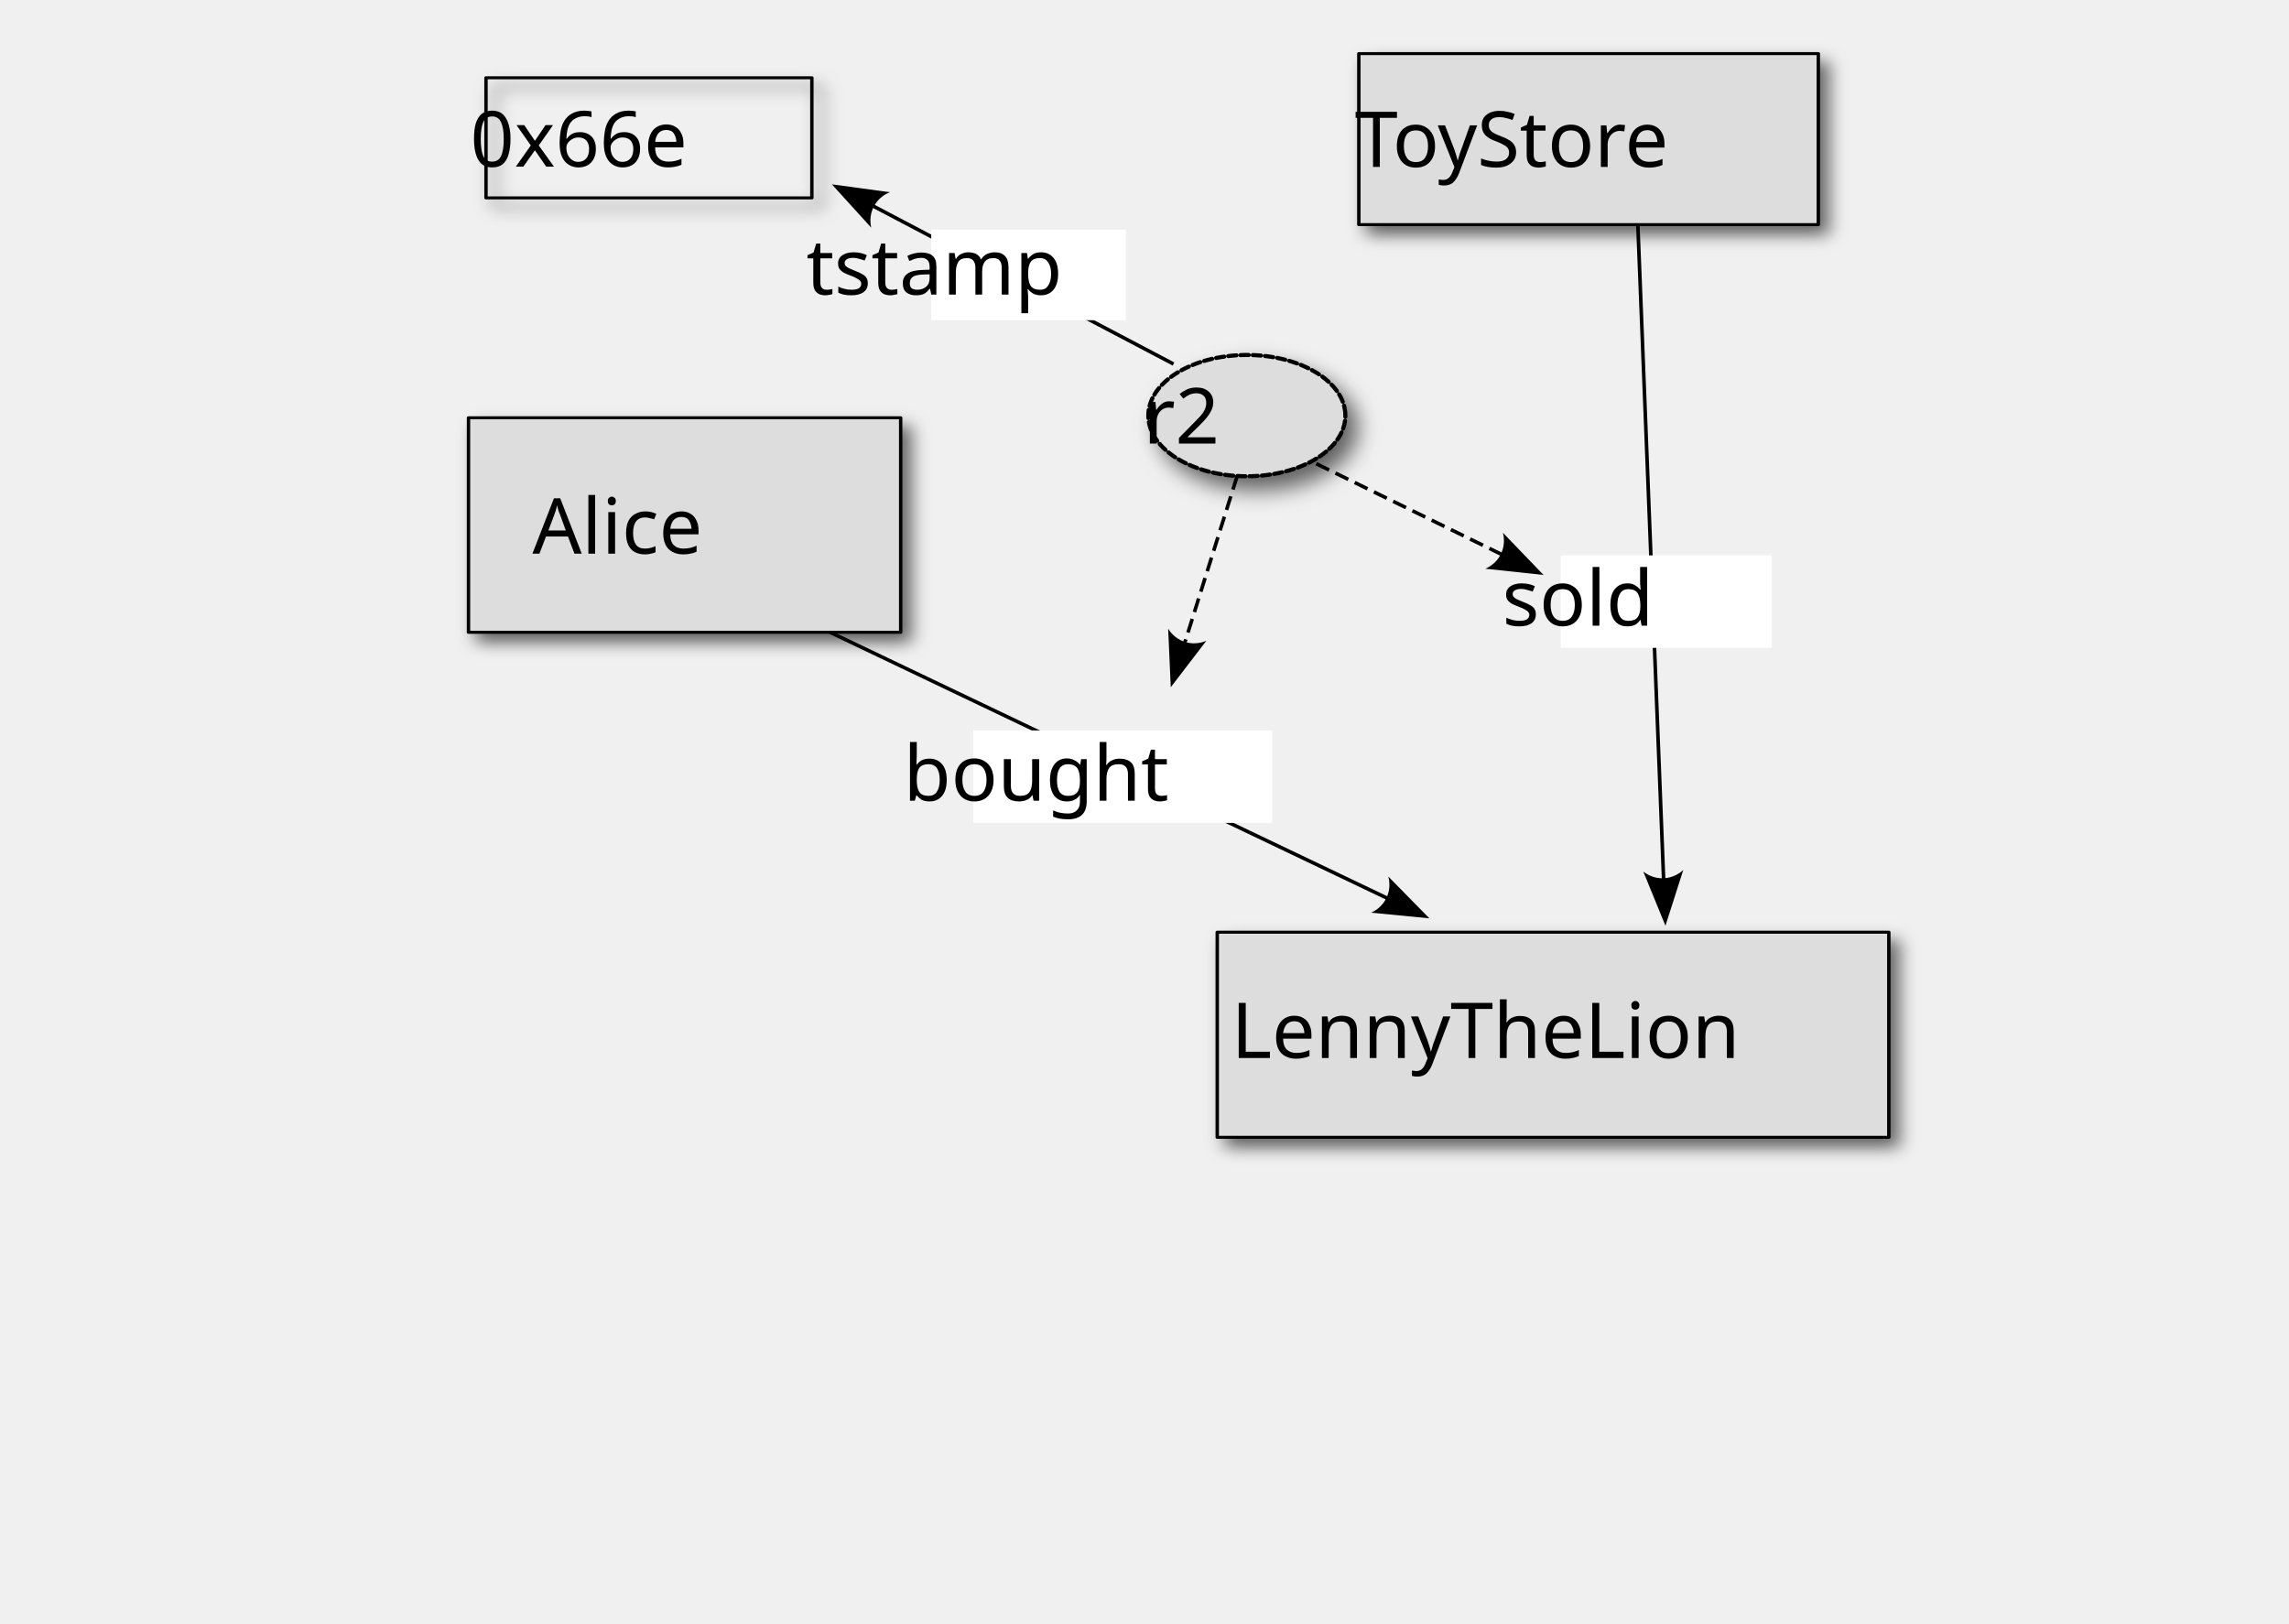
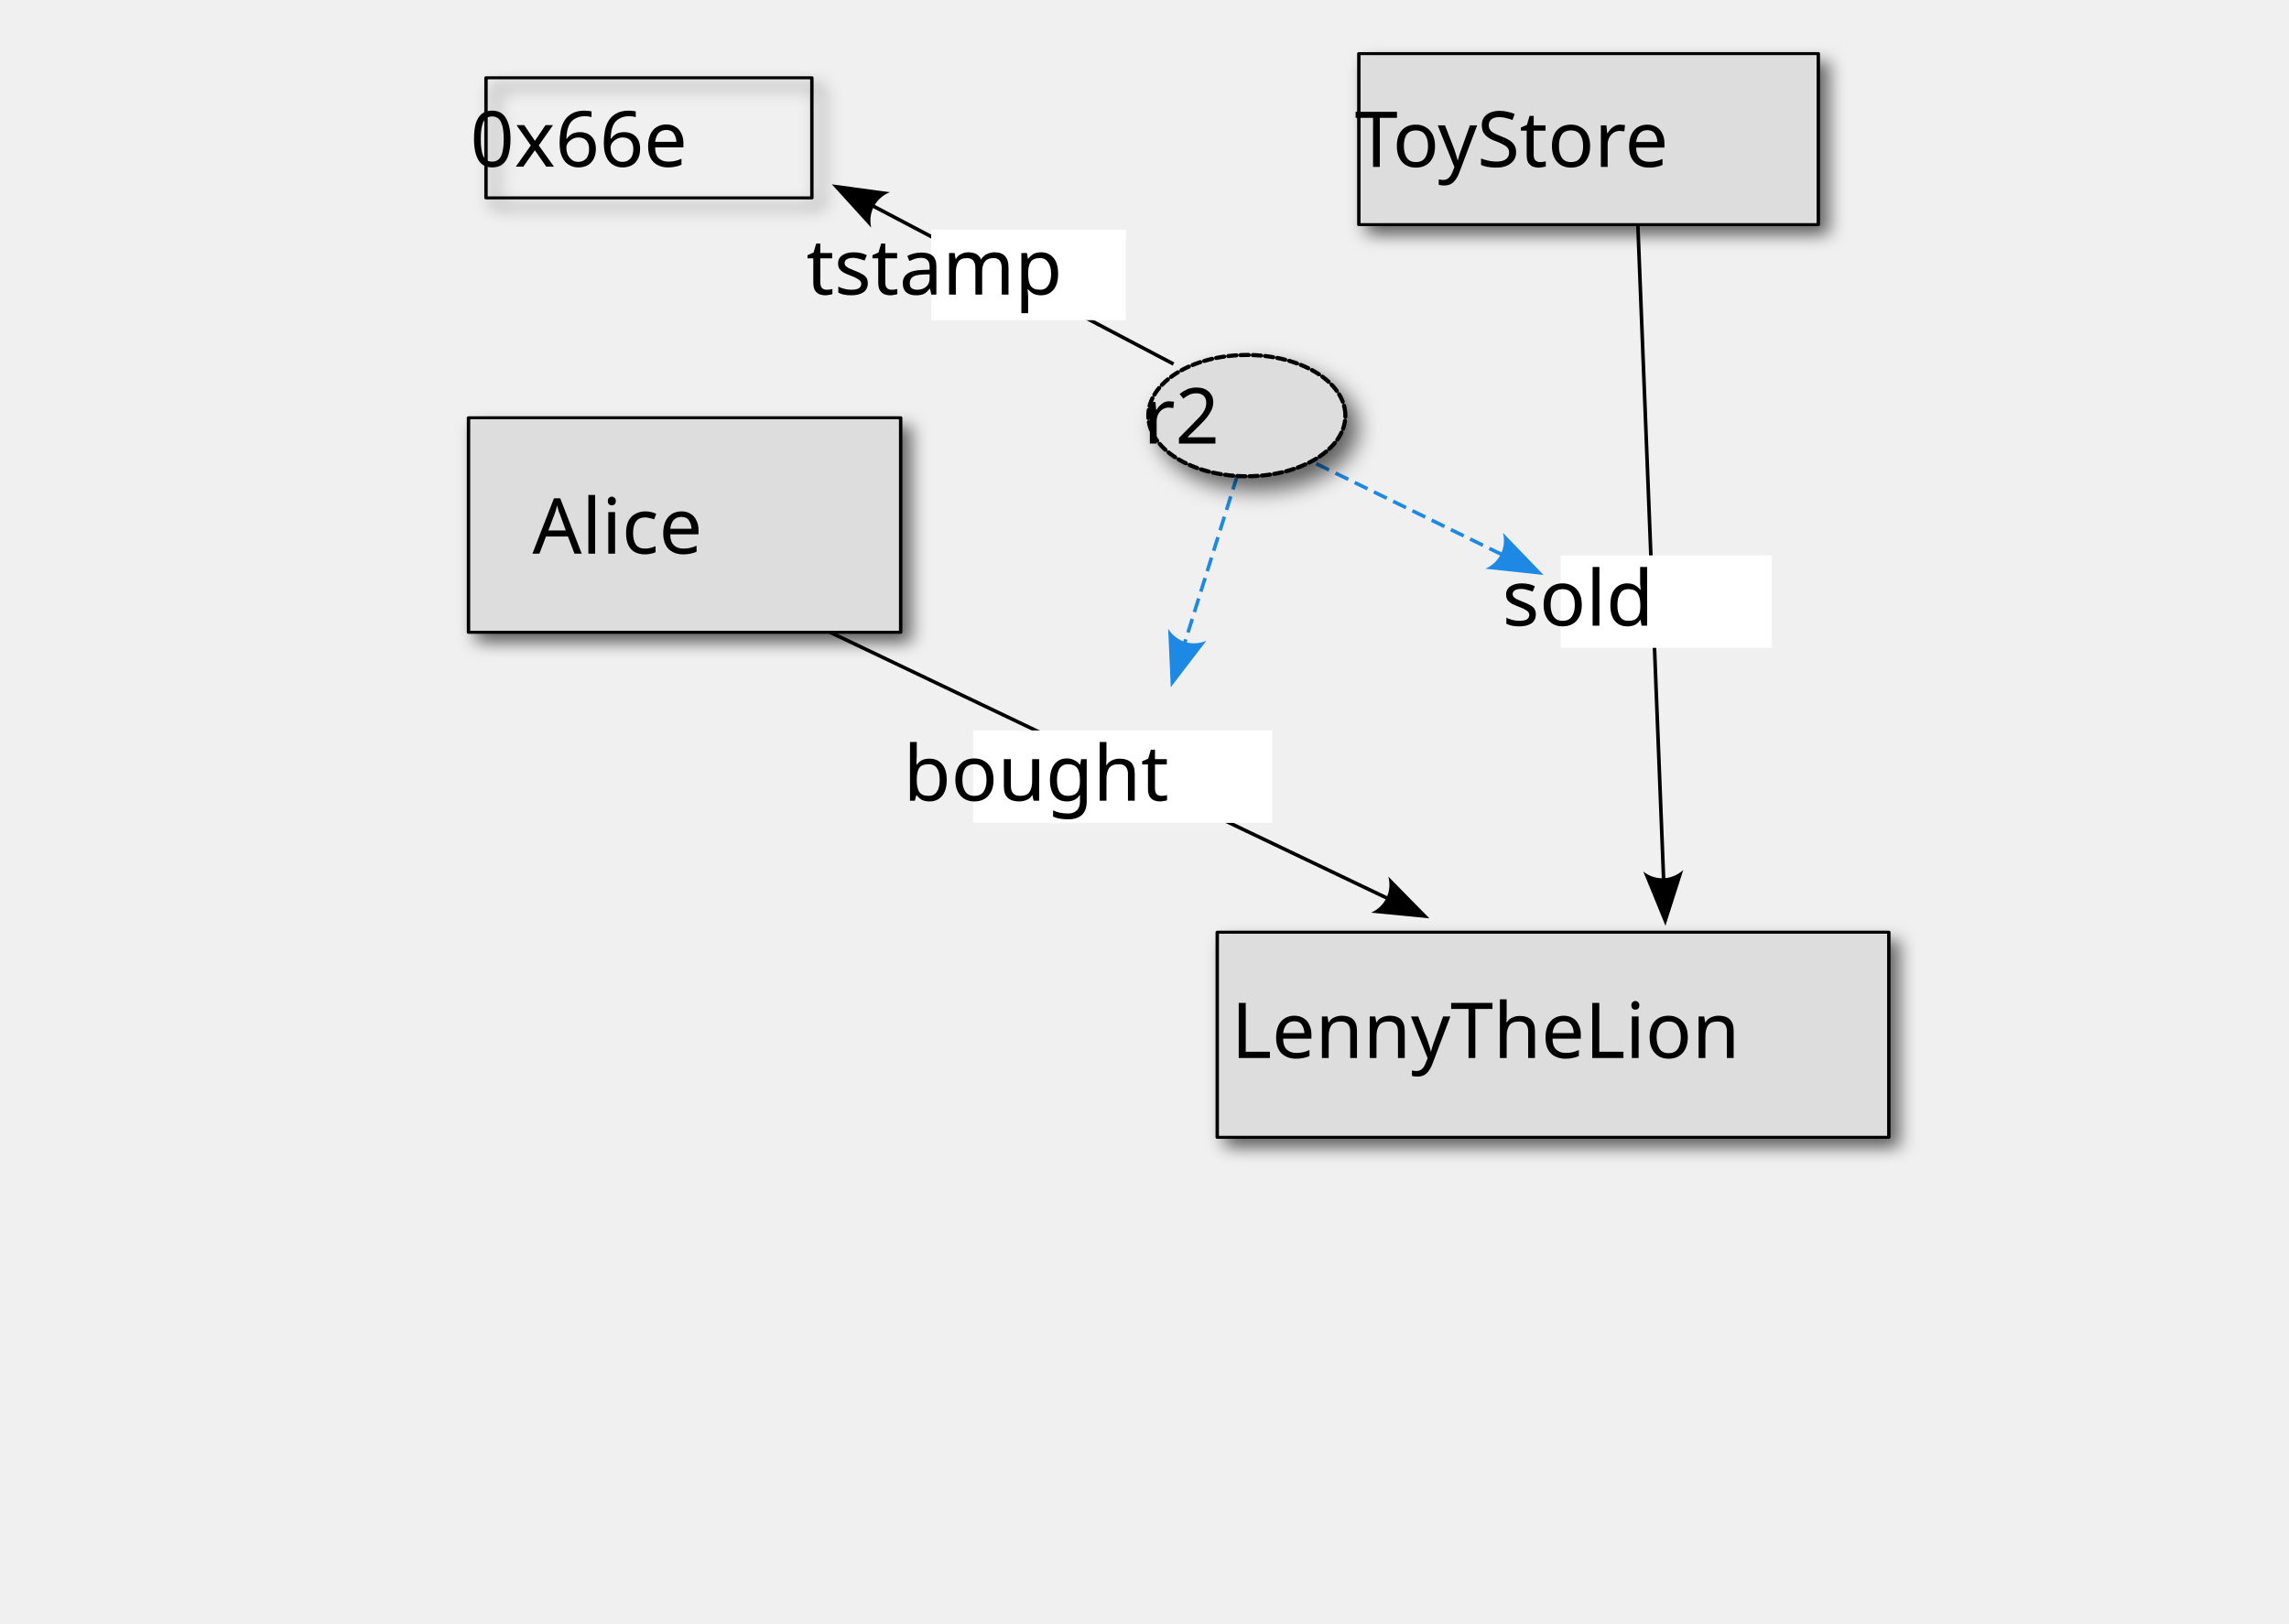
<svg xmlns="http://www.w3.org/2000/svg" width="148mm" height="105mm" viewBox="0 0 148 105" version="1.1" id="svg1">
  <defs id="defs1">
    <marker style="overflow:visible" id="ConcaveTriangle" refX="0" refY="0" orient="auto-start-reverse" markerWidth="2" markerHeight="2" viewBox="0 0 1 1" preserveAspectRatio="xMidYMid">
      <path transform="scale(0.7)" d="M -2,-4 9,0 -2,4 c 2,-2.33 2,-5.66 0,-8 z" style="fill:context-stroke;fill-rule:evenodd;stroke:none" id="path7" />
    </marker>
    <filter style="color-interpolation-filters:sRGB" id="filter6" x="-0.142" y="-0.231" width="1.34" height="1.564">
      <feFlood result="flood" in="SourceGraphic" flood-opacity="0.6" flood-color="rgb(0,0,0)" id="feFlood5" />
      <feGaussianBlur result="blur" in="SourceGraphic" stdDeviation="0.7" id="feGaussianBlur5" />
      <feOffset result="offset" in="blur" dx="0.7" dy="0.8" id="feOffset5" />
      <feComposite result="comp1" operator="in" in="flood" in2="offset" id="feComposite5" />
      <feComposite result="comp2" operator="over" in="SourceGraphic" in2="comp1" id="feComposite6" />
    </filter>
  </defs>
  <g id="layer1">
-     <path style="display:inline;fill:none;fill-rule:evenodd;stroke:#000000;stroke-width:0.231px;stroke-linecap:butt;stroke-linejoin:miter;stroke-opacity:1;marker-end:url(#ConcaveTriangle);stroke-dasharray:0.923,0.462;stroke-dashoffset:0" d="M 83.859,29.376 97.187,35.901" id="path8" />
+     <path style="display:inline;fill:none;fill-rule:evenodd;stroke:#1e88e5;stroke-width:0.231px;stroke-linecap:butt;stroke-linejoin:miter;stroke-opacity:1;marker-end:url(#ConcaveTriangle);stroke-dasharray:0.923,0.462;stroke-dashoffset:0" d="M 83.859,29.376 97.187,35.901" id="path8" />
    <g id="g1" transform="translate(45.29577,22.44931)">
      <rect style="fill:#dddddd;fill-opacity:1;stroke:#000000;stroke-width:0.265;stroke-linecap:round;stroke-linejoin:round;filter:url(#filter6)" id="rect1" width="52.272" height="18.208" x="36.427" y="38.54" transform="matrix(0.8306945,0,0,0.7284195,3.148351,9.762304)" />
      <text xml:space="preserve" style="font-style:normal;font-variant:normal;font-weight:normal;font-stretch:normal;font-size:5px;font-family:sans-serif;-inkscape-font-specification:sans-serif;text-align:center;text-anchor:middle;fill:#000000;stroke-width:0.565;stroke-linecap:round;stroke-linejoin:round;stroke-dasharray:1.13, 0.565;stroke-dashoffset:0.565" x="55.303" y="45.97" id="text1">
        <tspan id="tspan1" style="font-style:normal;font-variant:normal;font-weight:normal;font-stretch:normal;font-size:5px;font-family:sans-serif;-inkscape-font-specification:sans-serif;fill:#000000;stroke-width:0.565" x="55.303" y="45.97">LennyTheLion</tspan>
      </text>
    </g>
    <g id="g8">
      <path style="display:inline;fill:none;fill-rule:evenodd;stroke:#000000;stroke-width:0.231px;stroke-linecap:butt;stroke-linejoin:miter;stroke-opacity:1;marker-end:url(#ConcaveTriangle)" d="M 53.361,40.738 89.792,58.132" id="path4" />
      <g id="g3" transform="translate(-16.07284,-2.173565)">
        <rect style="fill:#ffffff;fill-opacity:1;stroke-width:0.565;stroke-linecap:round;stroke-linejoin:round;stroke-dasharray:1.13, 0.565;stroke-dashoffset:0.565" id="rect3" width="19.337" height="5.981" x="78.993" y="49.408" />
        <text xml:space="preserve" style="font-style:normal;font-variant:normal;font-weight:normal;font-stretch:normal;font-size:5px;font-family:sans-serif;-inkscape-font-specification:sans-serif;text-align:center;text-anchor:middle;fill:#000000;fill-opacity:1;stroke-width:0.565;stroke-linecap:round;stroke-linejoin:round;stroke-dasharray:1.13, 0.565;stroke-dashoffset:0.565" x="88.919" y="53.953" id="text2">
          <tspan id="tspan2" style="fill:#000000;fill-opacity:1;stroke-width:0.565" x="88.919" y="53.953">bought</tspan>
        </text>
      </g>
    </g>
    <g id="g4" transform="translate(-25.38675,-4.074841)">
      <rect style="fill:#dddddd;fill-opacity:1;stroke:#000000;stroke-width:0.265;stroke-linecap:round;stroke-linejoin:round;filter:url(#filter6)" id="rect4" width="33.637" height="19.044" x="55.063" y="37.628" transform="matrix(0.8306945,0,0,0.7284195,9.938101,3.684227)" />
      <text xml:space="preserve" style="font-style:normal;font-variant:normal;font-weight:normal;font-stretch:normal;font-size:5px;font-family:sans-serif;-inkscape-font-specification:sans-serif;text-align:center;text-anchor:middle;fill:#000000;fill-opacity:1;stroke-width:0.565;stroke-linecap:round;stroke-linejoin:round;stroke-dasharray:1.13, 0.565;stroke-dashoffset:0.565" x="69.859" y="39.878" id="text3">
        <tspan id="tspan3" style="stroke-width:0.565" x="69.859" y="39.878">Alice</tspan>
      </text>
    </g>
    <g id="g6" transform="translate(41.65904,-25.70536)">
      <path style="display:inline;fill:none;fill-rule:evenodd;stroke:#000000;stroke-width:0.231px;stroke-linecap:butt;stroke-linejoin:miter;stroke-opacity:1;marker-end:url(#ConcaveTriangle)" d="m 64.217,39.677 1.692,42.985" id="path1" />
      <g id="g5" transform="translate(-17.37204,12.50848)">
        <rect style="fill:#ffffff;fill-opacity:1;stroke-width:0.565;stroke-linecap:round;stroke-linejoin:round;stroke-dasharray:1.13, 0.565;stroke-dashoffset:0.565" id="rect2" width="13.65" height="5.981" x="76.624" y="49.112" />
        <text xml:space="preserve" style="font-style:normal;font-variant:normal;font-weight:normal;font-stretch:normal;font-size:5px;font-family:sans-serif;-inkscape-font-specification:sans-serif;text-align:center;text-anchor:middle;fill:#000000;fill-opacity:1;stroke-width:0.565;stroke-linecap:round;stroke-linejoin:round;stroke-dasharray:1.13, 0.565;stroke-dashoffset:0.565" x="83.585" y="53.657" id="text4">
          <tspan style="fill:#000000;fill-opacity:1;stroke-width:0.565" x="83.585" y="53.657" id="tspan6">sold</tspan>
        </text>
        <text xml:space="preserve" style="font-size:7.056px;font-family:sans-serif;-inkscape-font-specification:sans-serif;text-align:center;text-anchor:middle;fill:#00ff00;stroke-width:0.329;stroke-dasharray:1.316, 1.316" x="19.568" y="47.139" id="text7">
          <tspan id="tspan7" style="stroke-width:0.329" x="19.568" y="47.139" />
        </text>
      </g>
    </g>
    <g id="g7" transform="translate(-90.88728,-44.57169)">
      <rect style="fill:none;fill-opacity:1;stroke:#000000;stroke-width:0.265;stroke-linecap:round;stroke-linejoin:round;filter:url(#filter6)" id="rect11" width="25.364" height="10.664" x="61.105" y="45.368" transform="matrix(0.8306945,0,0,0.7284195,71.55083,16.55355)" />
      <text xml:space="preserve" style="font-style:normal;font-variant:normal;font-weight:normal;font-stretch:normal;font-size:5px;font-family:sans-serif;-inkscape-font-specification:sans-serif;text-align:center;text-anchor:middle;fill:#000000;fill-opacity:1;stroke-width:0.565;stroke-linecap:round;stroke-linejoin:round;stroke-dasharray:1.13, 0.565;stroke-dashoffset:0.565" x="132.857" y="55.354" id="text11">
        <tspan id="tspan11" style="stroke-width:0.565" x="132.857" y="55.354">0x66e</tspan>
      </text>
    </g>
    <g id="g2">
      <rect style="fill:#dddddd;fill-opacity:1;stroke:#000000;stroke-width:0.265;stroke-linecap:round;stroke-linejoin:round;filter:url(#filter6)" id="rect7" width="35.763" height="15.183" x="56.937" y="41.489" transform="matrix(0.8306945,0,0,0.7284195,40.56167,-26.75446)" />
      <text xml:space="preserve" style="font-style:normal;font-variant:normal;font-weight:normal;font-stretch:normal;font-size:5px;font-family:sans-serif;-inkscape-font-specification:sans-serif;text-align:center;text-anchor:middle;fill:#000000;fill-opacity:1;stroke-width:0.565;stroke-linecap:round;stroke-linejoin:round;stroke-dasharray:1.13, 0.565;stroke-dashoffset:0.565" x="102.288" y="10.792" id="text8">
        <tspan id="tspan8" style="stroke-width:0.565" x="102.288" y="10.792">ToyStore</tspan>
      </text>
      <text xml:space="preserve" style="font-size:7.056px;font-family:sans-serif;-inkscape-font-specification:sans-serif;text-align:center;text-anchor:middle;fill:#00ff00;stroke-width:0.329;stroke-dasharray:1.316, 1.316" x="129.133" y="52.918" id="text12">
        <tspan id="tspan12" style="stroke-width:0.329" x="129.133" y="52.918" />
      </text>
    </g>
    <g id="g11" transform="translate(4.016444,-34.46901)">
      <path style="display:inline;fill:none;fill-rule:evenodd;stroke:#000000;stroke-width:0.231px;stroke-linecap:butt;stroke-linejoin:miter;stroke-opacity:1;marker-end:url(#ConcaveTriangle)" d="M 71.86,58.009 52.343,47.743" id="path9" />
      <g id="g10" transform="translate(-23.34066,-0.1374727)">
        <rect style="fill:#ffffff;fill-opacity:1;stroke-width:0.565;stroke-linecap:round;stroke-linejoin:round;stroke-dasharray:1.13, 0.565;stroke-dashoffset:0.565" id="rect9" width="12.588" height="5.856" x="79.534" y="49.457" />
        <text xml:space="preserve" style="font-style:normal;font-variant:normal;font-weight:normal;font-stretch:normal;font-size:5px;font-family:sans-serif;-inkscape-font-specification:sans-serif;text-align:center;text-anchor:middle;fill:#000000;fill-opacity:1;stroke-width:0.565;stroke-linecap:round;stroke-linejoin:round;stroke-dasharray:1.13, 0.565;stroke-dashoffset:0.565" x="85.585" y="53.657" id="text9">
          <tspan style="fill:#000000;fill-opacity:1;stroke-width:0.565" x="85.585" y="53.657" id="tspan9">tstamp</tspan>
        </text>
        <text xml:space="preserve" style="font-size:7.056px;font-family:sans-serif;-inkscape-font-specification:sans-serif;text-align:center;text-anchor:middle;fill:#00ff00;stroke-width:0.329;stroke-dasharray:1.316, 1.316" x="19.568" y="47.139" id="text10">
          <tspan id="tspan10" style="stroke-width:0.329" x="19.568" y="47.139" />
        </text>
      </g>
    </g>
-     <path style="display:inline;fill:none;fill-rule:evenodd;stroke:#000000;stroke-width:0.231px;stroke-linecap:butt;stroke-linejoin:miter;stroke-opacity:1;marker-end:url(#ConcaveTriangle);stroke-dasharray:0.923,0.462;stroke-dashoffset:0" d="M 79.995,30.774 76.571,41.667" id="path10" />
+     <path style="display:inline;fill:none;fill-rule:evenodd;stroke:#1e88e5;stroke-width:0.231px;stroke-linecap:butt;stroke-linejoin:miter;stroke-opacity:1;marker-end:url(#ConcaveTriangle);stroke-dasharray:0.923,0.462;stroke-dashoffset:0" d="M 79.995,30.774 76.571,41.667" id="path10" />
    <g id="g9">
      <path style="fill:#dddddd;fill-opacity:1;stroke:#000000;stroke-width:0.265;stroke-linecap:round;stroke-linejoin:round;stroke-dasharray:0.53, 0.265;stroke-dashoffset:0.265;stroke-opacity:1;filter:url(#filter6)" id="path6" d="m 86.979,26.683 a 6.37,3.922 0 0 1 -6.037,4.111 6.37,3.922 0 0 1 -6.686,-3.711 6.37,3.922 0 0 1 6.018,-4.121 6.37,3.922 0 0 1 6.703,3.699 z" />
      <text xml:space="preserve" style="font-style:normal;font-variant:normal;font-weight:normal;font-stretch:normal;font-size:5px;font-family:sans-serif;-inkscape-font-specification:sans-serif;text-align:center;text-anchor:middle;fill:#000000;fill-opacity:1;stroke-width:0.565;stroke-linecap:round;stroke-linejoin:round;stroke-dasharray:1.13, 0.565;stroke-dashoffset:0.565" x="80.939" y="28.686" id="text5">
        <tspan id="tspan4" style="stroke-width:0.565" x="80.939" y="28.686">r2</tspan>
      </text>
    </g>
  </g>
</svg>
